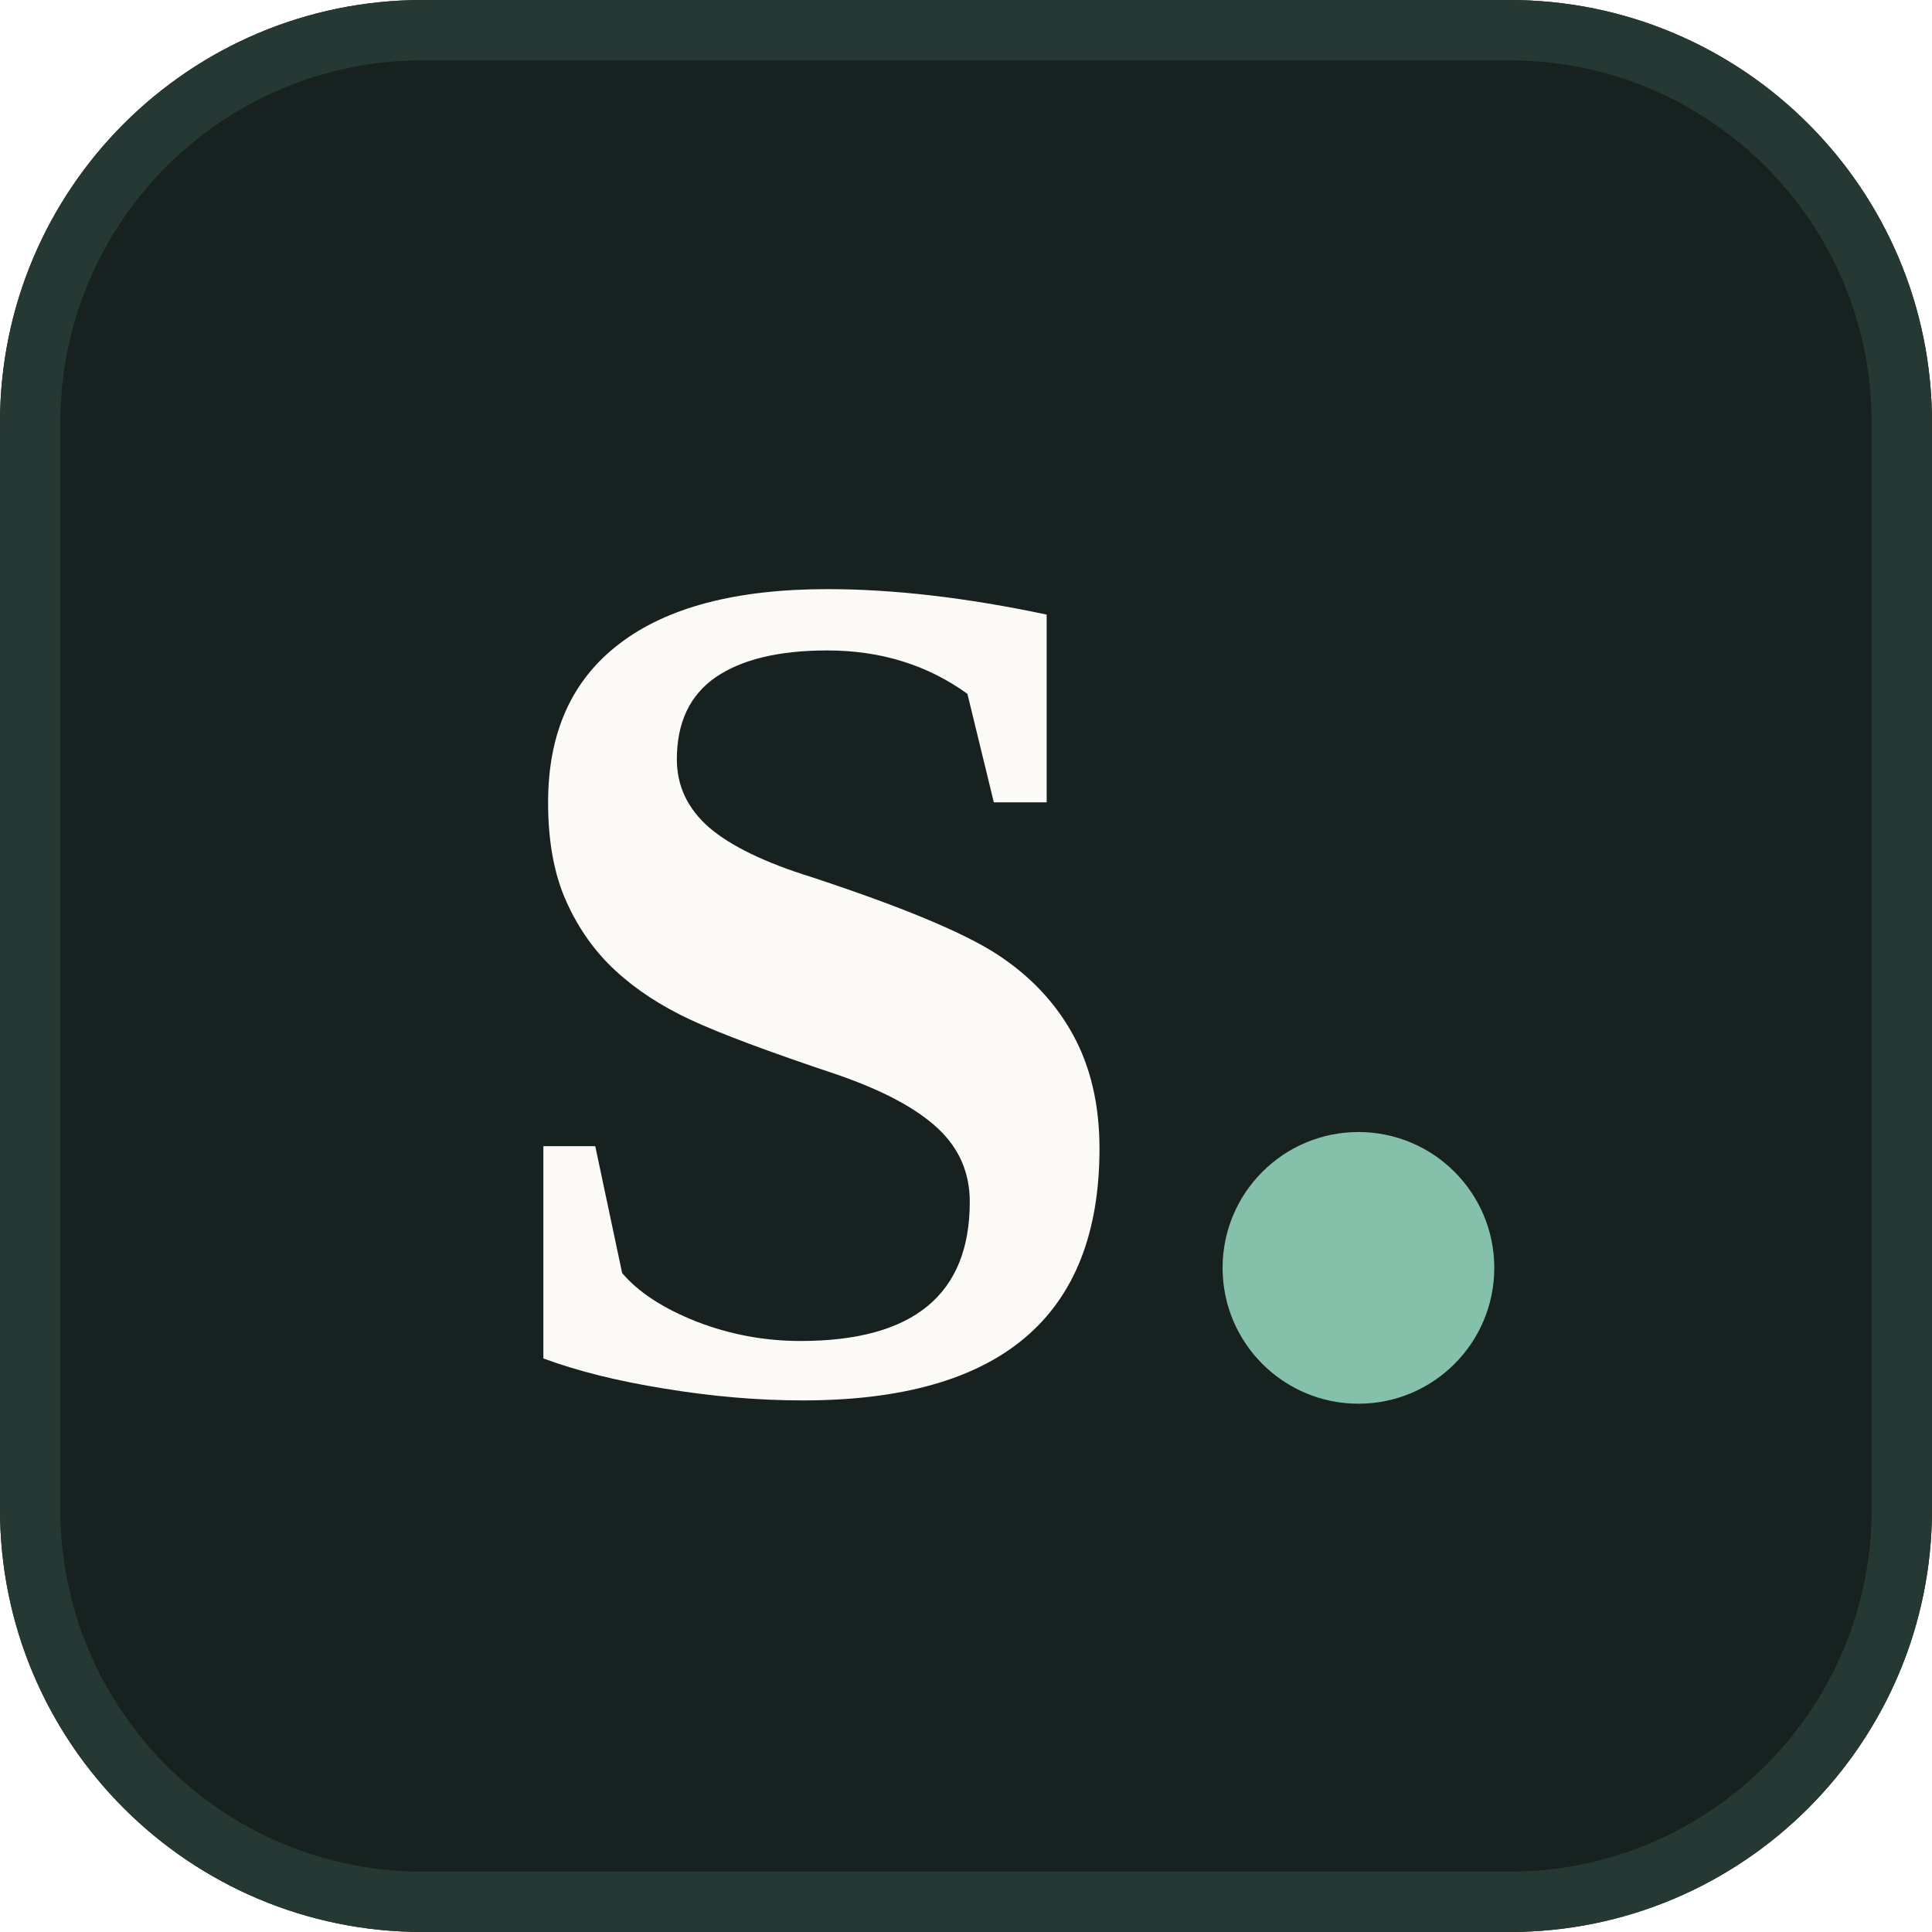
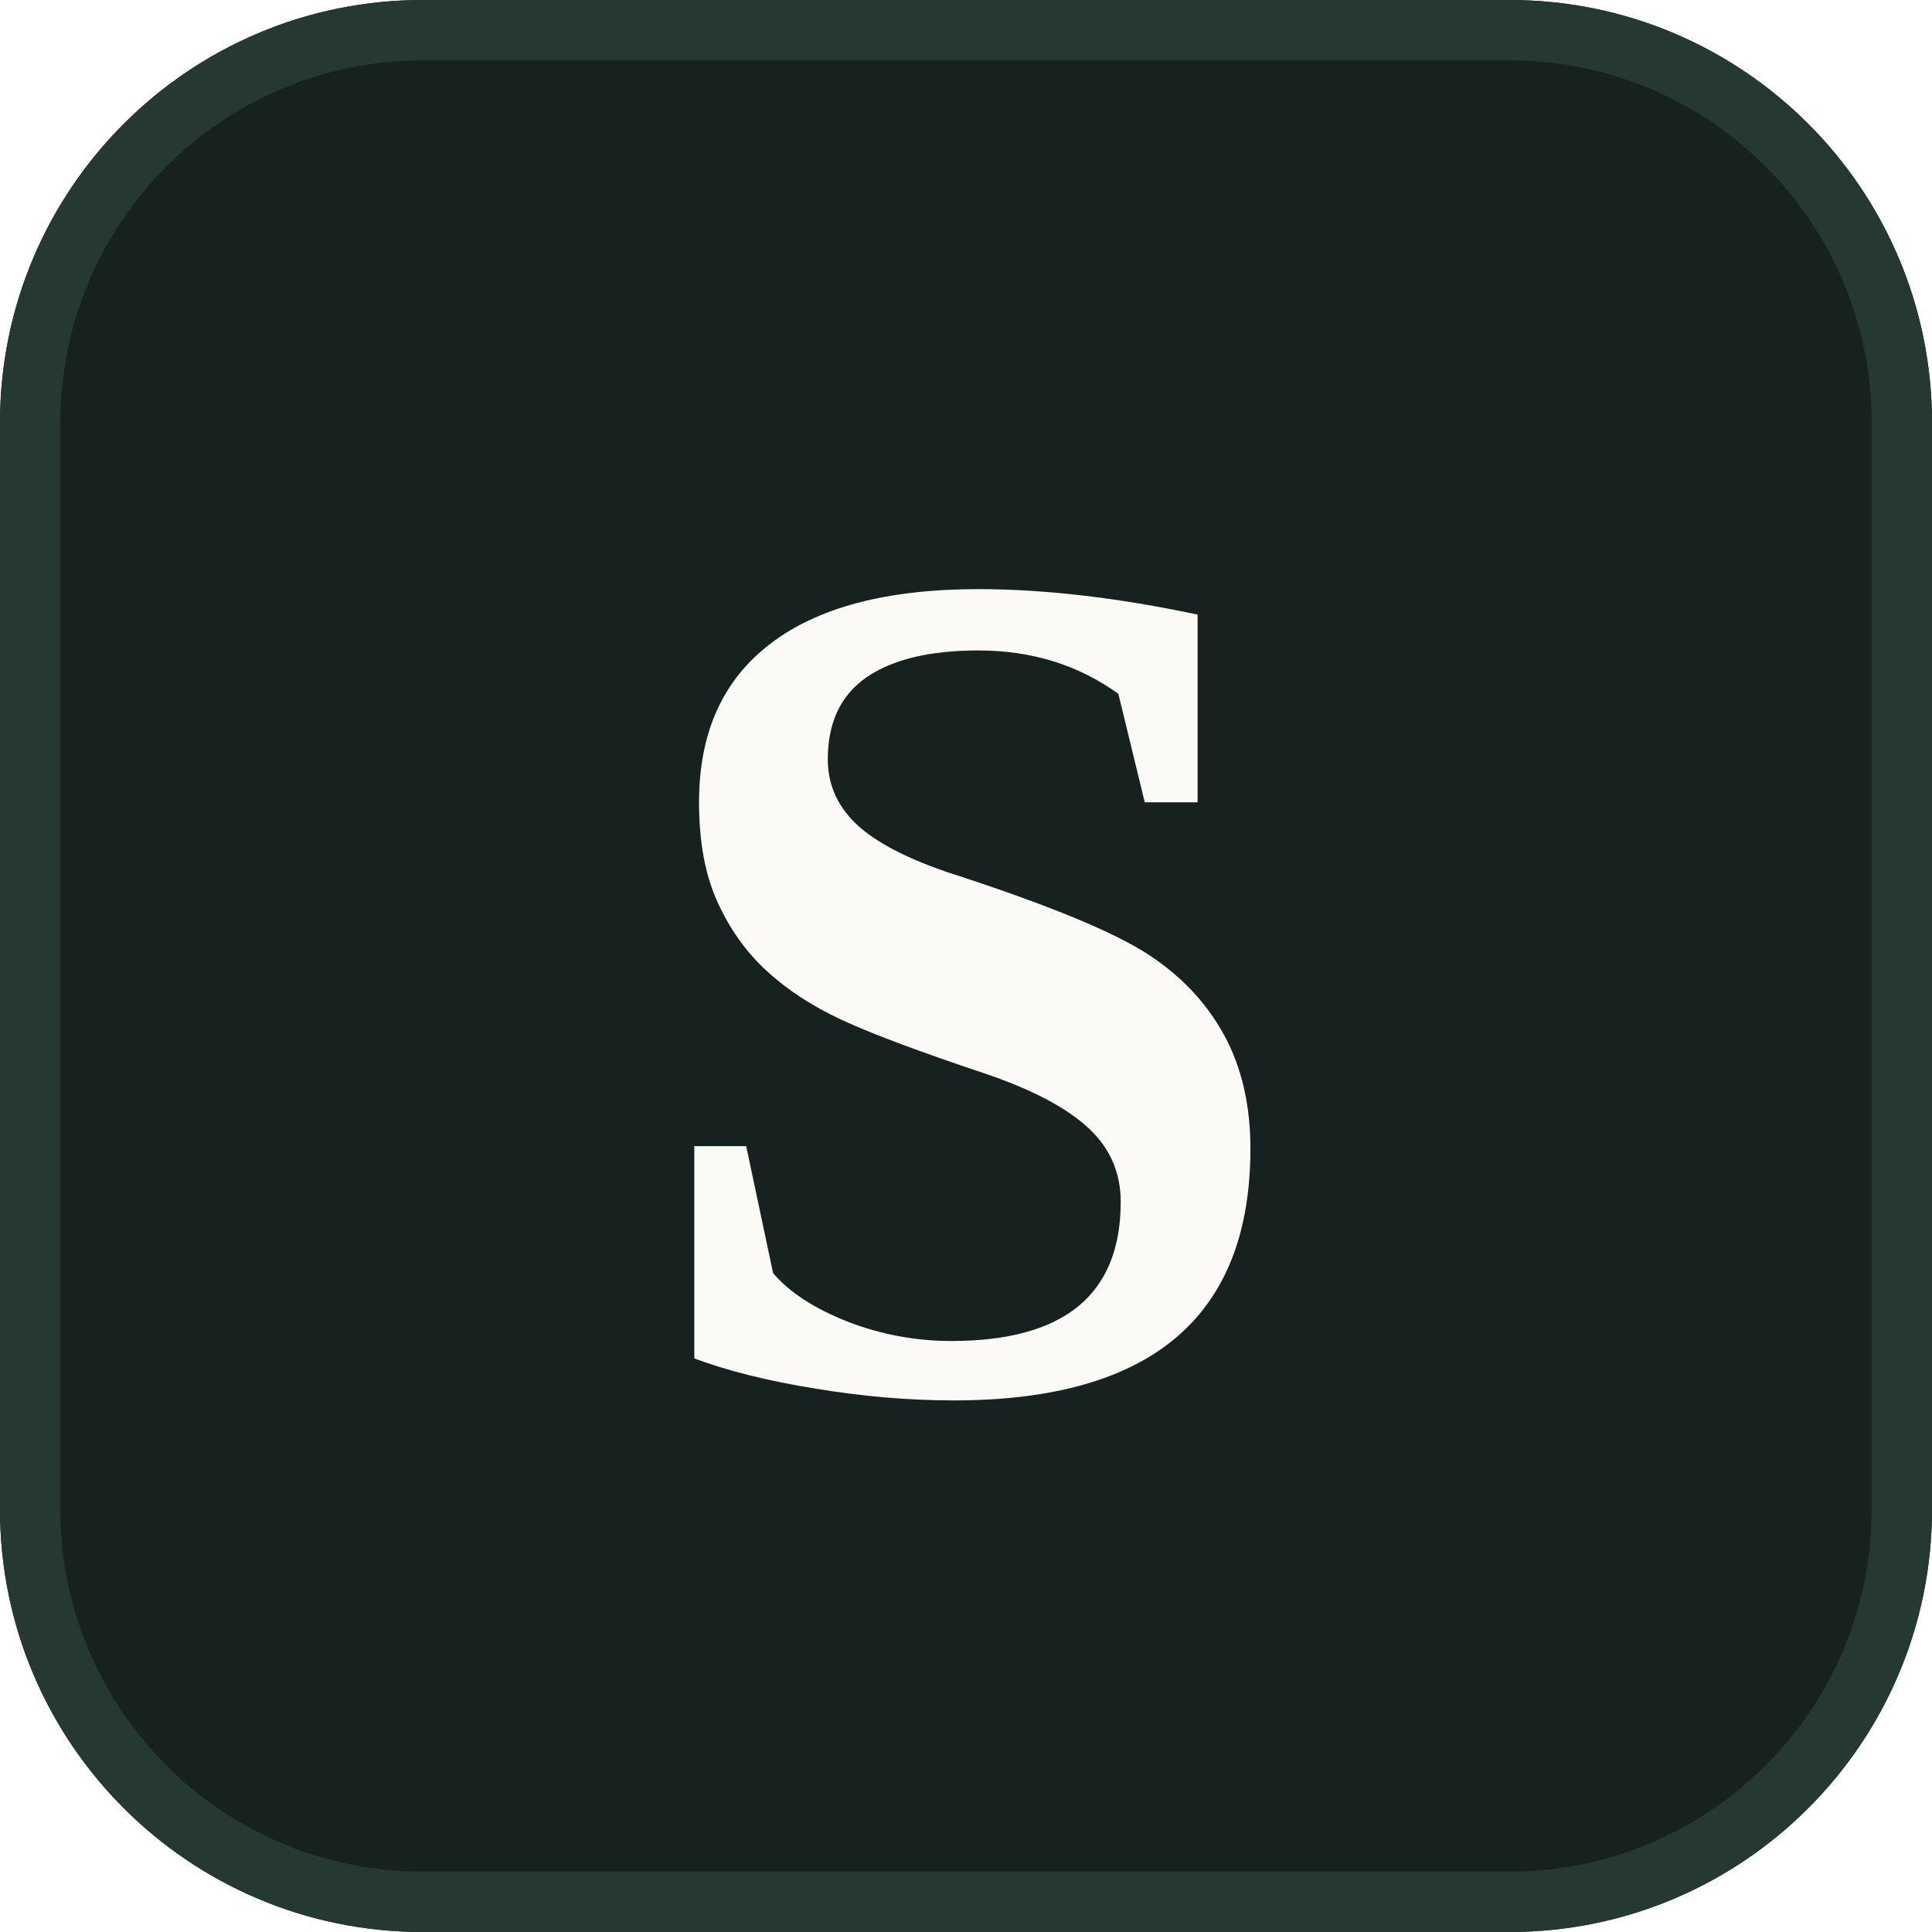
<svg xmlns="http://www.w3.org/2000/svg" width="64" height="64" viewBox="0 0 64 64" fill="none">
  <rect width="64" height="64" rx="14" fill="#17211F" />
  <rect x="1" y="1" width="62" height="62" rx="13" stroke="#263833" stroke-width="2" />
-   <text x="27" y="46" font-family="Georgia, 'Times New Roman', serif" font-weight="700" font-size="40" fill="#FBFAF7" text-anchor="middle">S</text>
-   <circle cx="45" cy="42" r="4.5" fill="#85C0AB" />
+   <text x="32" y="46" font-family="Georgia, 'Times New Roman', serif" font-weight="700" font-size="40" fill="#FBFAF7" text-anchor="middle">S</text>
</svg>
